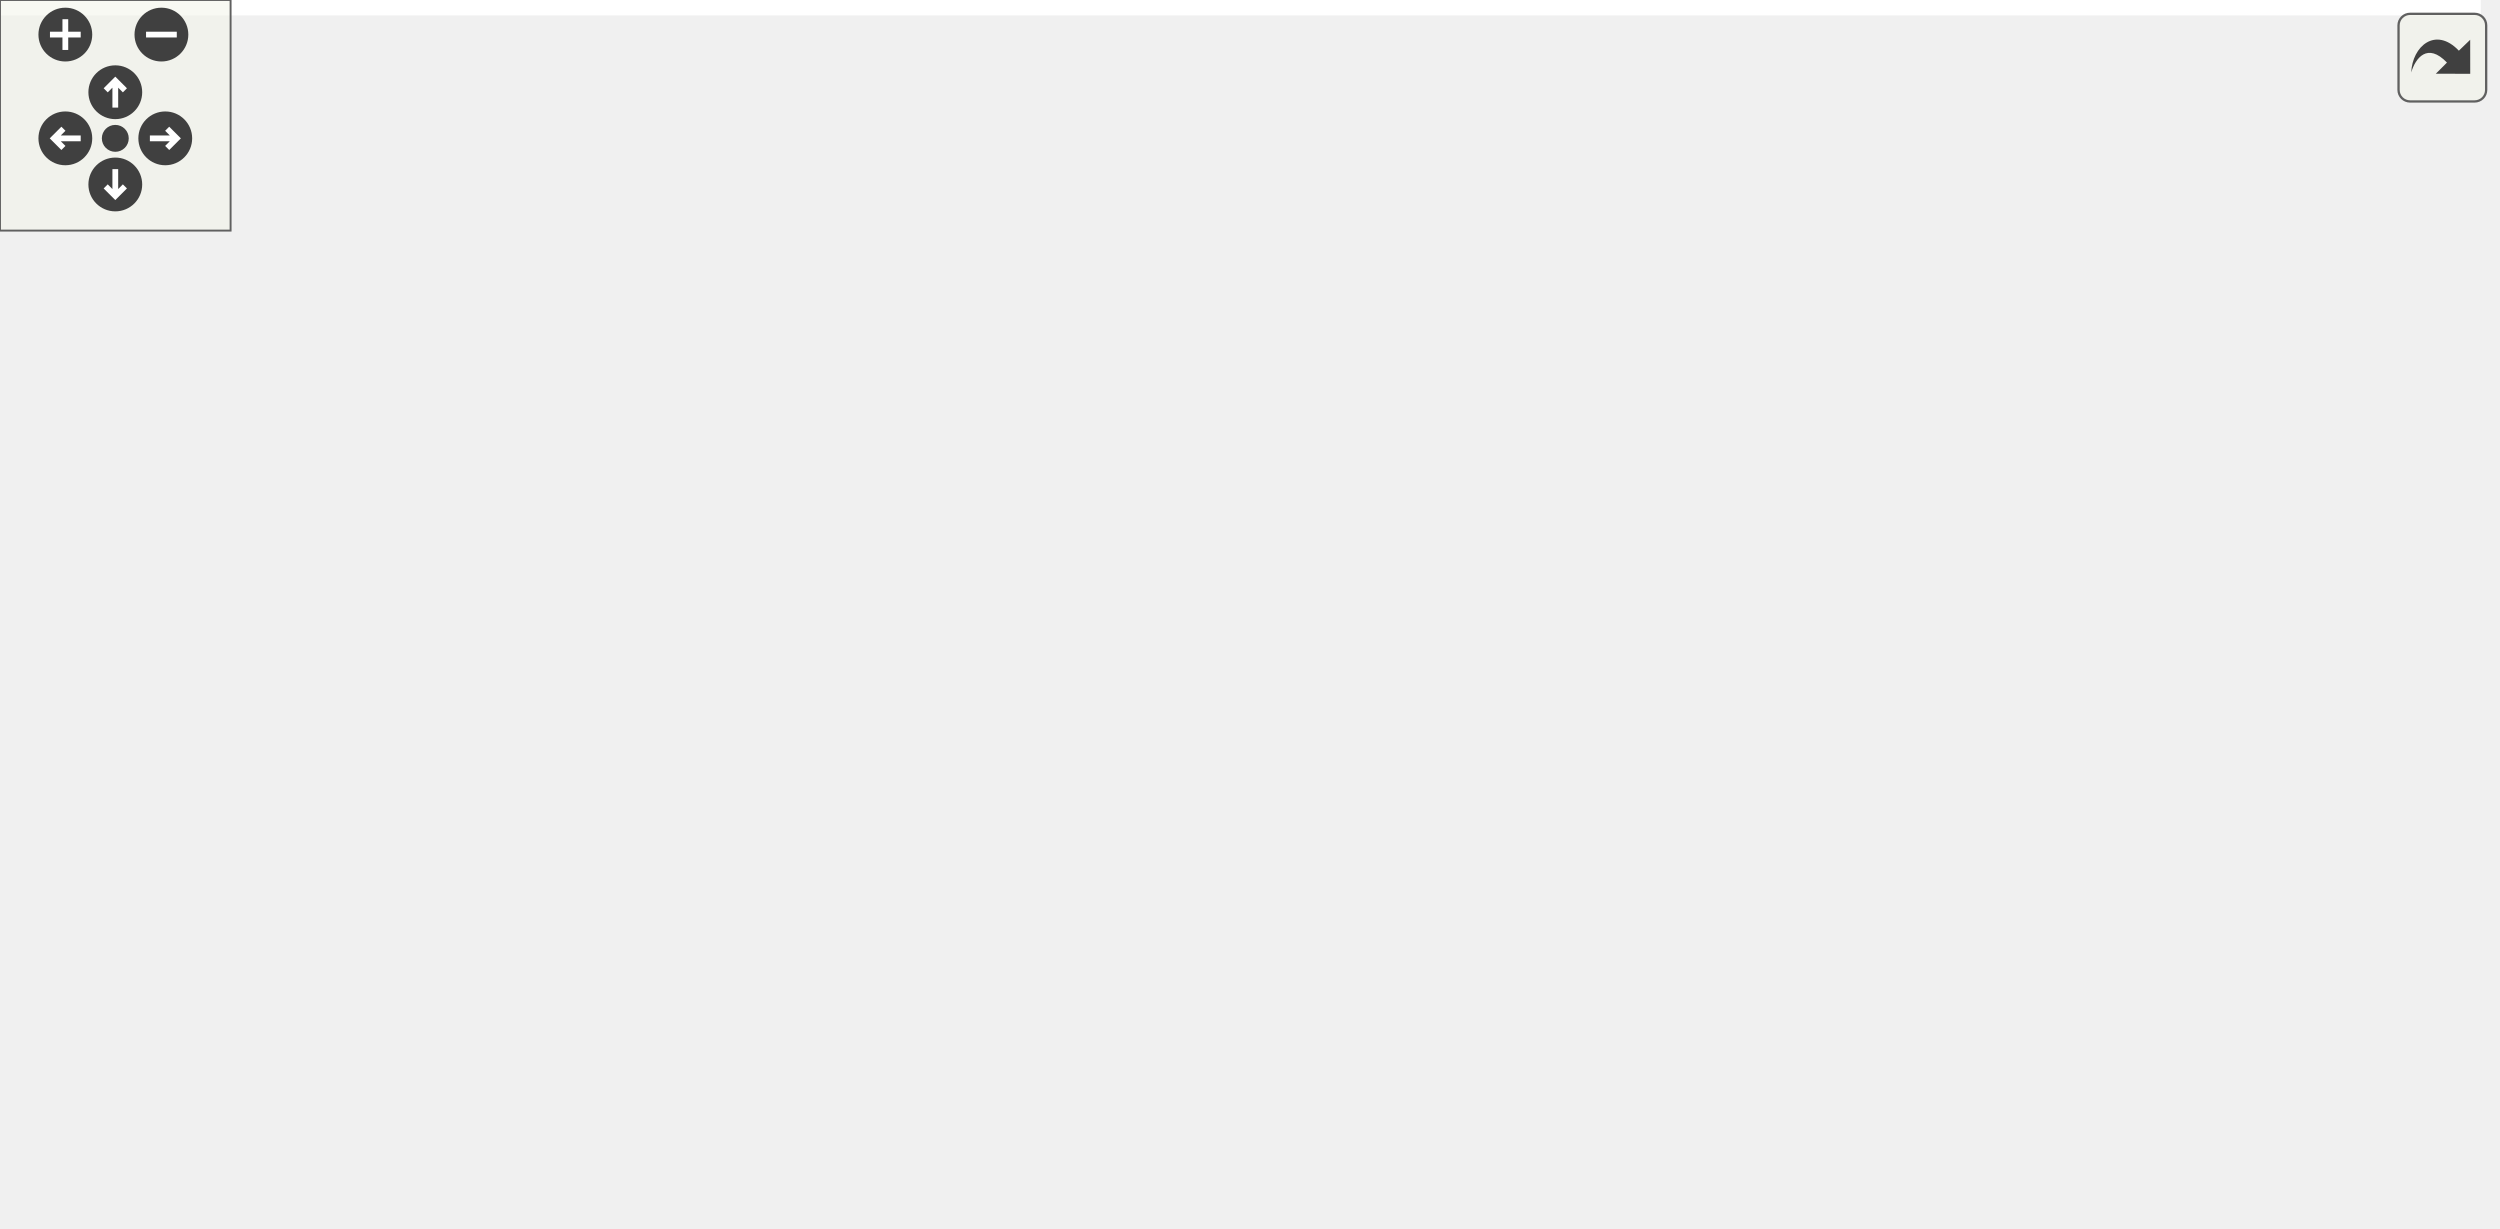
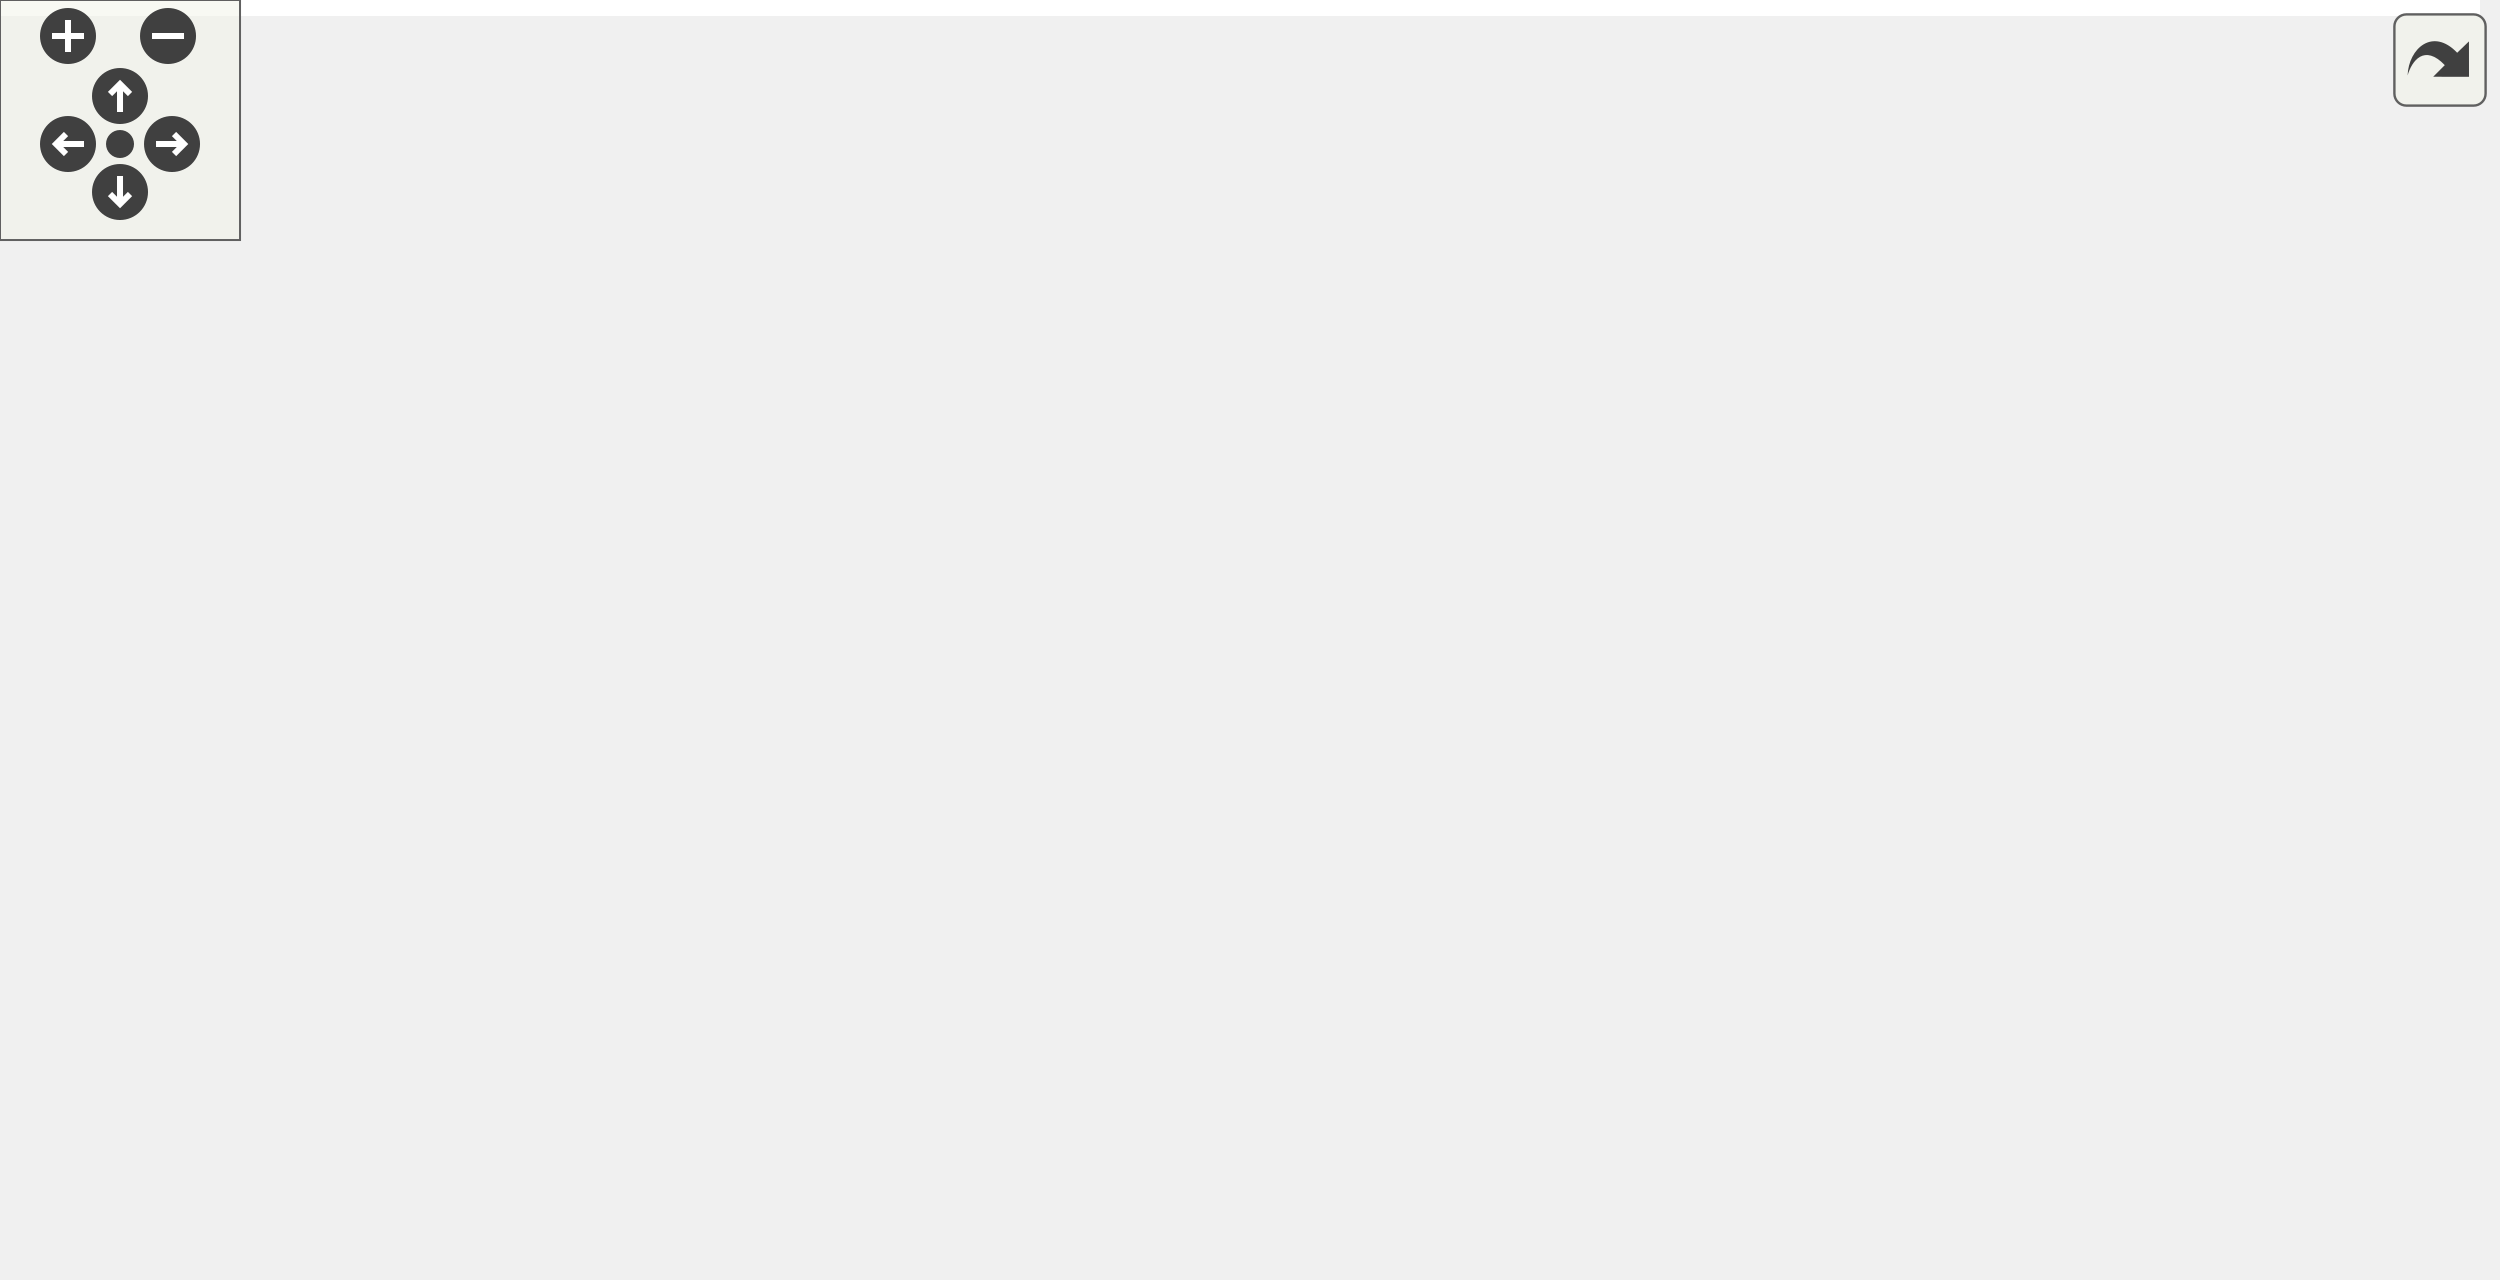
<svg xmlns="http://www.w3.org/2000/svg" xmlns:xlink="http://www.w3.org/1999/xlink" id="main" version="1.1" xml:space="preserve">
  <style type="text/css">
.edge:hover path { stroke: red; }
.edge:hover polygon { stroke: red; fill: red; }
</style>
  <defs>
    <circle id="rim" cx="0" cy="0" r="7" />
    <circle id="rim2" cx="0" cy="0" r="3.5" />
    <g id="zoomPlus">
      <use xlink:href="#rim" fill="#404040">
        <set attributeName="fill" to="#808080" begin="zoomplus.mouseover" end="zoomplus.mouseout" />
      </use>
      <path d="M-4,0h8M0,-4v8" fill="none" stroke="white" stroke-width="1.5" pointer-events="none" />
    </g>
    <g id="zoomMin">
      <use xlink:href="#rim" fill="#404040">
        <set attributeName="fill" to="#808080" begin="zoomminus.mouseover" end="zoomminus.mouseout" />
      </use>
      <path d="M-4,0h8" fill="none" stroke="white" stroke-width="1.5" pointer-events="none" />
    </g>
    <g id="dirArrow">
      <path fill="none" stroke="white" stroke-width="1.5" d="M0,-3.0v7 M-2.5,-0.5L0,-3.0L2.5,-0.5" />
    </g>
    <g id="resetDef">
      <use xlink:href="#rim2" fill="#404040">
        <set attributeName="fill" to="#808080" begin="reset.mouseover" end="reset.mouseout" />
      </use>
    </g>
  </defs>
  <svg id="graph" class="graph">
    <g id="viewport">
-       <polygon fill="white" stroke="transparent" points="-4,4 -4,-259 645.5,-259 645.5,4 -4,4" />
+       <polygon fill="white" stroke="transparent" points="-4,4 -4,-259 619.94,-259 619.94,4 -4,4" />
      <g id="node1" class="node">
        <g id="a_node1">
          <a xlink:title="Kalman operation for Eigen 3 types.">
-             <polygon fill="#bfbfbf" stroke="black" points="481.5,-224.5 481.5,-254.5 595.5,-254.5 595.5,-224.5 481.5,-224.5" />
-             <text text-anchor="start" x="489.5" y="-242.5" font-family="Helvetica,sans-Serif" font-size="10.00">include/fcarouge/eigen</text>
-             <text text-anchor="middle" x="538.5" y="-231.5" font-family="Helvetica,sans-Serif" font-size="10.00">/kalman.hpp</text>
+             <polygon fill="#bfbfbf" stroke="black" points="155.44,-224.5 155.44,-254.5 269.44,-254.5 269.44,-224.5 155.44,-224.5" />
+             <text text-anchor="start" x="163.44" y="-242.5" font-family="Helvetica,sans-Serif" font-size="10.00">include/fcarouge/eigen</text>
+             <text text-anchor="middle" x="212.44" y="-231.5" font-family="Helvetica,sans-Serif" font-size="10.00">/kalman.hpp</text>
          </a>
        </g>
      </g>
      <g id="node2" class="node">
        <g id="a_node2">
          <a xlink:href="kalman_8hpp.xhtml" target="_top" xlink:title="The main Kalman filter class.">
-             <polygon fill="white" stroke="black" points="215,-168.5 215,-187.5 322,-187.5 322,-168.5 215,-168.5" />
-             <text text-anchor="middle" x="268.5" y="-175.5" font-family="Helvetica,sans-Serif" font-size="10.00">fcarouge/kalman.hpp</text>
+             <polygon fill="white" stroke="black" points="293.94,-168.5 293.94,-187.5 400.94,-187.5 400.94,-168.5 293.94,-168.5" />
+             <text text-anchor="middle" x="347.44" y="-175.5" font-family="Helvetica,sans-Serif" font-size="10.00">fcarouge/kalman.hpp</text>
          </a>
        </g>
      </g>
      <g id="edge1" class="edge">
-         <path fill="none" stroke="midnightblue" d="M481.24,-225.88C432.6,-215.16 363.53,-199.94 317.43,-189.78" />
-         <polygon fill="midnightblue" stroke="midnightblue" points="317.9,-186.3 307.38,-187.57 316.39,-193.14 317.9,-186.3" />
+         <path fill="none" stroke="midnightblue" d="M244.43,-224.4C266.88,-214.51 296.66,-201.38 318.42,-191.79" />
+         <polygon fill="midnightblue" stroke="midnightblue" points="320.06,-194.89 327.8,-187.66 317.24,-188.49 320.06,-194.89" />
      </g>
      <g id="node13" class="node">
        <g id="a_node13">
          <a xlink:href="eigen_2internal_2utility_8hpp.xhtml" target="_top" xlink:title=" ">
-             <polygon fill="white" stroke="black" points="492.5,-112.5 492.5,-131.5 584.5,-131.5 584.5,-112.5 492.5,-112.5" />
-             <text text-anchor="middle" x="538.5" y="-119.5" font-family="Helvetica,sans-Serif" font-size="10.00">internal/utility.hpp</text>
+             <polygon fill="white" stroke="black" points="27.44,-112.5 27.44,-131.5 119.44,-131.5 119.44,-112.5 27.44,-112.5" />
+             <text text-anchor="middle" x="73.44" y="-119.5" font-family="Helvetica,sans-Serif" font-size="10.00">internal/utility.hpp</text>
          </a>
        </g>
      </g>
      <g id="edge19" class="edge">
-         <path fill="none" stroke="midnightblue" d="M538.5,-224.34C538.5,-203.62 538.5,-165.02 538.5,-141.9" />
-         <polygon fill="midnightblue" stroke="midnightblue" points="542,-141.67 538.5,-131.67 535,-141.67 542,-141.67" />
-       </g>
-       <g id="node14" class="node">
-         <g id="a_node14">
-           <a xlink:title=" ">
-             <polygon fill="white" stroke="#bfbfbf" points="573.5,-56.5 573.5,-75.5 641.5,-75.5 641.5,-56.5 573.5,-56.5" />
-             <text text-anchor="middle" x="607.5" y="-63.5" font-family="Helvetica,sans-Serif" font-size="10.00">Eigen/Eigen</text>
-           </a>
-         </g>
-       </g>
-       <g id="edge24" class="edge">
-         <path fill="none" stroke="midnightblue" d="M547.43,-224.24C559.53,-204.31 581.06,-166.67 593.5,-132 598.93,-116.87 602.59,-98.98 604.81,-85.79" />
-         <polygon fill="midnightblue" stroke="midnightblue" points="608.31,-86.03 606.39,-75.61 601.39,-84.96 608.31,-86.03" />
+         <path fill="none" stroke="midnightblue" d="M195.4,-224.34C169.1,-202.49 118.85,-160.73 91.79,-138.24" />
+         <polygon fill="midnightblue" stroke="midnightblue" points="93.8,-135.37 83.87,-131.67 89.33,-140.75 93.8,-135.37" />
      </g>
      <g id="node3" class="node">
        <g id="a_node3">
          <a xlink:href="format_8hpp.xhtml" target="_top" xlink:title=" ">
-             <polygon fill="white" stroke="black" points="47,-112.5 47,-131.5 144,-131.5 144,-112.5 47,-112.5" />
-             <text text-anchor="middle" x="95.5" y="-119.5" font-family="Helvetica,sans-Serif" font-size="10.00">internal/format.hpp</text>
+             <polygon fill="white" stroke="black" points="471.94,-112.5 471.94,-131.5 568.94,-131.5 568.94,-112.5 471.94,-112.5" />
+             <text text-anchor="middle" x="520.44" y="-119.5" font-family="Helvetica,sans-Serif" font-size="10.00">internal/format.hpp</text>
          </a>
        </g>
      </g>
      <g id="edge2" class="edge">
-         <path fill="none" stroke="midnightblue" d="M241.09,-168.44C211.73,-159.28 164.98,-144.69 132.4,-134.52" />
-         <polygon fill="midnightblue" stroke="midnightblue" points="133.37,-131.16 122.78,-131.52 131.29,-137.84 133.37,-131.16" />
+         <path fill="none" stroke="midnightblue" d="M374.85,-168.44C404.21,-159.28 450.96,-144.69 483.54,-134.52" />
+         <polygon fill="midnightblue" stroke="midnightblue" points="484.65,-137.84 493.16,-131.52 482.57,-131.16 484.65,-137.84" />
      </g>
      <g id="node4" class="node">
        <g id="a_node4">
          <a xlink:href="internal_2utility_8hpp.xhtml" target="_top" xlink:title=" ">
-             <polygon fill="white" stroke="black" points="207,-56.5 207,-75.5 264,-75.5 264,-56.5 207,-56.5" />
-             <text text-anchor="middle" x="235.5" y="-63.5" font-family="Helvetica,sans-Serif" font-size="10.00">utility.hpp</text>
+             <polygon fill="white" stroke="black" points="347.94,-56.5 347.94,-75.5 404.94,-75.5 404.94,-56.5 347.94,-56.5" />
+             <text text-anchor="middle" x="376.44" y="-63.5" font-family="Helvetica,sans-Serif" font-size="10.00">utility.hpp</text>
          </a>
        </g>
      </g>
      <g id="edge13" class="edge">
-         <path fill="none" stroke="midnightblue" d="M265.97,-168.15C262.37,-155.63 255.54,-132.04 249.5,-112 246.84,-103.18 243.81,-93.41 241.25,-85.23" />
-         <polygon fill="midnightblue" stroke="midnightblue" points="244.56,-84.1 238.23,-75.61 237.89,-86.2 244.56,-84.1" />
+         <path fill="none" stroke="midnightblue" d="M349.72,-168.37C354.42,-150.54 365.29,-109.3 371.62,-85.27" />
+         <polygon fill="midnightblue" stroke="midnightblue" points="375.01,-86.15 374.18,-75.59 368.24,-84.37 375.01,-86.15" />
      </g>
      <g id="node5" class="node">
        <g id="a_node5">
          <a xlink:title=" ">
-             <polygon fill="white" stroke="#bfbfbf" points="207.5,-0.5 207.5,-19.5 263.5,-19.5 263.5,-0.5 207.5,-0.5" />
-             <text text-anchor="middle" x="235.5" y="-7.5" font-family="Helvetica,sans-Serif" font-size="10.00">concepts</text>
+             <polygon fill="white" stroke="#bfbfbf" points="119.44,-0.5 119.44,-19.5 175.44,-19.5 175.44,-0.5 119.44,-0.5" />
+             <text text-anchor="middle" x="147.44" y="-7.5" font-family="Helvetica,sans-Serif" font-size="10.00">concepts</text>
          </a>
        </g>
      </g>
      <g id="edge14" class="edge">
-         <path fill="none" stroke="midnightblue" d="M240.48,-168.4C223.33,-161.51 202.75,-149.98 192.5,-132 185.34,-119.44 187.29,-82.71 198.5,-56 203.08,-45.09 211.2,-34.75 218.67,-26.74" />
-         <polygon fill="midnightblue" stroke="midnightblue" points="221.22,-29.14 225.77,-19.58 216.25,-24.22 221.22,-29.14" />
+         <path fill="none" stroke="midnightblue" d="M293.84,-171.08C262.92,-165.35 224.86,-154.09 197.44,-132 165.54,-106.29 153.77,-56.8 149.6,-29.76" />
+         <polygon fill="midnightblue" stroke="midnightblue" points="153.05,-29.12 148.25,-19.68 146.11,-30.06 153.05,-29.12" />
      </g>
      <g id="node6" class="node">
        <g id="a_node6">
          <a xlink:title=" ">
-             <polygon fill="white" stroke="#bfbfbf" points="375.5,-0.5 375.5,-19.5 437.5,-19.5 437.5,-0.5 375.5,-0.5" />
-             <text text-anchor="middle" x="406.5" y="-7.5" font-family="Helvetica,sans-Serif" font-size="10.00">type_traits</text>
+             <polygon fill="white" stroke="#bfbfbf" points="316.44,-0.5 316.44,-19.5 378.44,-19.5 378.44,-0.5 316.44,-0.5" />
+             <text text-anchor="middle" x="347.44" y="-7.5" font-family="Helvetica,sans-Serif" font-size="10.00">type_traits</text>
          </a>
        </g>
      </g>
      <g id="edge17" class="edge">
-         <path fill="none" stroke="midnightblue" d="M322.13,-173.56C355.33,-168.77 396.77,-157.65 424.5,-132 450.23,-108.2 457.75,-88.83 445.5,-56 441.33,-44.81 432.98,-34.56 425.08,-26.68" />
-         <polygon fill="midnightblue" stroke="midnightblue" points="427.2,-23.87 417.49,-19.63 422.44,-29 427.2,-23.87" />
+         <path fill="none" stroke="midnightblue" d="M375.81,-168.49C393.19,-161.65 414.04,-150.13 424.44,-132 433.8,-115.69 426.16,-73.96 414.44,-56 405.48,-42.27 390.72,-31.69 377.33,-24.25" />
+         <polygon fill="midnightblue" stroke="midnightblue" points="378.85,-21.1 368.36,-19.6 375.63,-27.31 378.85,-21.1" />
      </g>
      <g id="node7" class="node">
        <g id="a_node7">
          <a xlink:title=" ">
-             <polygon fill="white" stroke="#bfbfbf" points="0,-56.5 0,-75.5 49,-75.5 49,-56.5 0,-56.5" />
-             <text text-anchor="middle" x="24.5" y="-63.5" font-family="Helvetica,sans-Serif" font-size="10.00">cstddef</text>
+             <polygon fill="white" stroke="#bfbfbf" points="566.94,-56.5 566.94,-75.5 615.94,-75.5 615.94,-56.5 566.94,-56.5" />
+             <text text-anchor="middle" x="591.44" y="-63.5" font-family="Helvetica,sans-Serif" font-size="10.00">cstddef</text>
          </a>
        </g>
      </g>
      <g id="edge15" class="edge">
-         <path fill="none" stroke="midnightblue" d="M214.81,-173.36C154.53,-168.13 61.94,-156.32 37.5,-132 25.53,-120.09 23.01,-100.47 23.04,-85.9" />
-         <polygon fill="midnightblue" stroke="midnightblue" points="26.55,-85.67 23.48,-75.54 19.56,-85.38 26.55,-85.67" />
+         <path fill="none" stroke="midnightblue" d="M401.13,-173.36C461.41,-168.13 554,-156.32 578.44,-132 590.41,-120.09 592.93,-100.47 592.9,-85.9" />
+         <polygon fill="midnightblue" stroke="midnightblue" points="596.38,-85.38 592.46,-75.54 589.39,-85.67 596.38,-85.38" />
      </g>
      <g id="node9" class="node">
        <g id="a_node9">
          <a xlink:href="internal_2kalman_8hpp.xhtml" target="_top" xlink:title=" ">
-             <polygon fill="white" stroke="black" points="297,-112.5 297,-131.5 398,-131.5 398,-112.5 297,-112.5" />
-             <text text-anchor="middle" x="347.5" y="-119.5" font-family="Helvetica,sans-Serif" font-size="10.00">internal/kalman.hpp</text>
+             <polygon fill="white" stroke="black" points="217.94,-112.5 217.94,-131.5 318.94,-131.5 318.94,-112.5 217.94,-112.5" />
+             <text text-anchor="middle" x="268.44" y="-119.5" font-family="Helvetica,sans-Serif" font-size="10.00">internal/kalman.hpp</text>
          </a>
        </g>
      </g>
      <g id="edge8" class="edge">
-         <path fill="none" stroke="midnightblue" d="M281.19,-168.32C293.4,-159.98 312.08,-147.21 326.5,-137.35" />
-         <polygon fill="midnightblue" stroke="midnightblue" points="328.56,-140.19 334.84,-131.65 324.61,-134.41 328.56,-140.19" />
+         <path fill="none" stroke="midnightblue" d="M334.75,-168.32C322.54,-159.98 303.86,-147.21 289.44,-137.35" />
+         <polygon fill="midnightblue" stroke="midnightblue" points="291.33,-134.41 281.1,-131.65 287.38,-140.19 291.33,-134.41" />
      </g>
      <g id="node10" class="node">
        <g id="a_node10">
          <a xlink:title=" ">
-             <polygon fill="white" stroke="#bfbfbf" points="377,-56.5 377,-75.5 436,-75.5 436,-56.5 377,-56.5" />
-             <text text-anchor="middle" x="406.5" y="-63.5" font-family="Helvetica,sans-Serif" font-size="10.00">functional</text>
+             <polygon fill="white" stroke="#bfbfbf" points="175.94,-56.5 175.94,-75.5 234.94,-75.5 234.94,-56.5 175.94,-56.5" />
+             <text text-anchor="middle" x="205.44" y="-63.5" font-family="Helvetica,sans-Serif" font-size="10.00">functional</text>
          </a>
        </g>
      </g>
      <g id="edge16" class="edge">
-         <path fill="none" stroke="midnightblue" d="M322.28,-174.41C352.56,-169.85 388.1,-158.67 407.5,-132 417.14,-118.75 415.52,-99.62 412.32,-85.54" />
-         <polygon fill="midnightblue" stroke="midnightblue" points="415.6,-84.27 409.59,-75.55 408.85,-86.12 415.6,-84.27" />
+         <path fill="none" stroke="midnightblue" d="M293.76,-174.02C263.71,-169.32 228.37,-158.11 208.44,-132 198.49,-118.96 198.86,-99.81 201.05,-85.66" />
+         <polygon fill="midnightblue" stroke="midnightblue" points="204.53,-86.1 203.03,-75.61 197.66,-84.75 204.53,-86.1" />
      </g>
      <g id="node12" class="node">
        <g id="a_node12">
          <a xlink:title=" ">
-             <polygon fill="white" stroke="#bfbfbf" points="201,-112.5 201,-131.5 240,-131.5 240,-112.5 201,-112.5" />
-             <text text-anchor="middle" x="220.5" y="-119.5" font-family="Helvetica,sans-Serif" font-size="10.00">utility</text>
+             <polygon fill="white" stroke="#bfbfbf" points="375.94,-112.5 375.94,-131.5 414.94,-131.5 414.94,-112.5 375.94,-112.5" />
+             <text text-anchor="middle" x="395.44" y="-119.5" font-family="Helvetica,sans-Serif" font-size="10.00">utility</text>
          </a>
        </g>
      </g>
      <g id="edge18" class="edge">
-         <path fill="none" stroke="midnightblue" d="M260.57,-168.08C253.65,-160.3 243.43,-148.8 235.05,-139.37" />
-         <polygon fill="midnightblue" stroke="midnightblue" points="237.54,-136.9 228.28,-131.75 232.31,-141.55 237.54,-136.9" />
+         <path fill="none" stroke="midnightblue" d="M355.37,-168.08C362.29,-160.3 372.51,-148.8 380.89,-139.37" />
+         <polygon fill="midnightblue" stroke="midnightblue" points="383.63,-141.55 387.66,-131.75 378.4,-136.9 383.63,-141.55" />
      </g>
      <g id="edge3" class="edge">
-         <path fill="none" stroke="midnightblue" d="M117.68,-112.44C140.93,-103.48 177.65,-89.31 203.92,-79.18" />
-         <polygon fill="midnightblue" stroke="midnightblue" points="205.35,-82.38 213.42,-75.52 202.83,-75.85 205.35,-82.38" />
+         <path fill="none" stroke="midnightblue" d="M497.62,-112.44C473.61,-103.44 435.61,-89.19 408.57,-79.05" />
+         <polygon fill="midnightblue" stroke="midnightblue" points="409.74,-75.75 399.15,-75.52 407.29,-82.3 409.74,-75.75" />
      </g>
      <g id="edge6" class="edge">
-         <path fill="none" stroke="midnightblue" d="M84.09,-112.32C73.39,-104.18 57.16,-91.84 44.34,-82.09" />
-         <polygon fill="midnightblue" stroke="midnightblue" points="46.19,-79.1 36.11,-75.83 41.96,-84.67 46.19,-79.1" />
+         <path fill="none" stroke="midnightblue" d="M531.85,-112.32C542.55,-104.18 558.78,-91.84 571.6,-82.09" />
+         <polygon fill="midnightblue" stroke="midnightblue" points="573.99,-84.67 579.83,-75.83 569.75,-79.1 573.99,-84.67" />
      </g>
      <g id="node8" class="node">
        <g id="a_node8">
          <a xlink:title=" ">
-             <polygon fill="white" stroke="#bfbfbf" points="73.5,-56.5 73.5,-75.5 117.5,-75.5 117.5,-56.5 73.5,-56.5" />
-             <text text-anchor="middle" x="95.5" y="-63.5" font-family="Helvetica,sans-Serif" font-size="10.00">format</text>
+             <polygon fill="white" stroke="#bfbfbf" points="498.44,-56.5 498.44,-75.5 542.44,-75.5 542.44,-56.5 498.44,-56.5" />
+             <text text-anchor="middle" x="520.44" y="-63.5" font-family="Helvetica,sans-Serif" font-size="10.00">format</text>
          </a>
        </g>
      </g>
      <g id="edge7" class="edge">
-         <path fill="none" stroke="midnightblue" d="M95.5,-112.08C95.5,-105.01 95.5,-94.86 95.5,-85.99" />
-         <polygon fill="midnightblue" stroke="midnightblue" points="99,-85.75 95.5,-75.75 92,-85.75 99,-85.75" />
+         <path fill="none" stroke="midnightblue" d="M520.44,-112.08C520.44,-105.01 520.44,-94.86 520.44,-85.99" />
+         <polygon fill="midnightblue" stroke="midnightblue" points="523.94,-85.75 520.44,-75.75 516.94,-85.75 523.94,-85.75" />
      </g>
      <g id="edge4" class="edge">
-         <path fill="none" stroke="midnightblue" d="M235.5,-56.08C235.5,-49.01 235.5,-38.86 235.5,-29.99" />
-         <polygon fill="midnightblue" stroke="midnightblue" points="239,-29.75 235.5,-19.75 232,-29.75 239,-29.75" />
+         <path fill="none" stroke="midnightblue" d="M347.9,-58.27C306.88,-48.6 231.17,-30.74 185.45,-19.96" />
+         <polygon fill="midnightblue" stroke="midnightblue" points="186.16,-16.53 175.62,-17.65 184.55,-23.35 186.16,-16.53" />
      </g>
      <g id="edge5" class="edge">
-         <path fill="none" stroke="midnightblue" d="M262.6,-56.44C291.49,-47.32 337.42,-32.81 369.61,-22.65" />
-         <polygon fill="midnightblue" stroke="midnightblue" points="371.05,-25.87 379.53,-19.52 368.94,-19.19 371.05,-25.87" />
+         <path fill="none" stroke="midnightblue" d="M371.65,-56.08C367.68,-48.69 361.92,-37.95 357.01,-28.81" />
+         <polygon fill="midnightblue" stroke="midnightblue" points="359.96,-26.91 352.14,-19.75 353.79,-30.22 359.96,-26.91" />
      </g>
      <g id="edge9" class="edge">
-         <path fill="none" stroke="midnightblue" d="M329.51,-112.32C311.46,-103.62 283.45,-90.12 262.7,-80.11" />
-         <polygon fill="midnightblue" stroke="midnightblue" points="263.98,-76.84 253.45,-75.65 260.94,-83.15 263.98,-76.84" />
+         <path fill="none" stroke="midnightblue" d="M285.79,-112.32C303.11,-103.66 329.96,-90.24 349.94,-80.25" />
+         <polygon fill="midnightblue" stroke="midnightblue" points="351.75,-83.26 359.13,-75.65 348.62,-77 351.75,-83.26" />
      </g>
      <g id="edge12" class="edge">
-         <path fill="none" stroke="midnightblue" d="M349.21,-112.15C351.97,-99.22 358.14,-74.66 368.5,-56 374.38,-45.41 382.96,-34.98 390.48,-26.83" />
-         <polygon fill="midnightblue" stroke="midnightblue" points="393.1,-29.16 397.51,-19.52 388.05,-24.31 393.1,-29.16" />
+         <path fill="none" stroke="midnightblue" d="M274.64,-112.37C287.68,-94.22 318.14,-51.8 335.24,-27.99" />
+         <polygon fill="midnightblue" stroke="midnightblue" points="338.28,-29.76 341.27,-19.59 332.59,-25.67 338.28,-29.76" />
      </g>
      <g id="edge10" class="edge">
-         <path fill="none" stroke="midnightblue" d="M356.98,-112.32C365.7,-104.34 378.84,-92.31 389.4,-82.65" />
-         <polygon fill="midnightblue" stroke="midnightblue" points="391.83,-85.17 396.85,-75.83 387.11,-80 391.83,-85.17" />
+         <path fill="none" stroke="midnightblue" d="M258.32,-112.32C248.91,-104.26 234.7,-92.08 223.37,-82.37" />
+         <polygon fill="midnightblue" stroke="midnightblue" points="225.62,-79.68 215.75,-75.83 221.06,-85 225.62,-79.68" />
      </g>
      <g id="node11" class="node">
        <g id="a_node11">
          <a xlink:title=" ">
-             <polygon fill="white" stroke="#bfbfbf" points="282.5,-56.5 282.5,-75.5 320.5,-75.5 320.5,-56.5 282.5,-56.5" />
-             <text text-anchor="middle" x="301.5" y="-63.5" font-family="Helvetica,sans-Serif" font-size="10.00">tuple</text>
+             <polygon fill="white" stroke="#bfbfbf" points="253.44,-56.5 253.44,-75.5 291.44,-75.5 291.44,-56.5 253.44,-56.5" />
+             <text text-anchor="middle" x="272.44" y="-63.5" font-family="Helvetica,sans-Serif" font-size="10.00">tuple</text>
          </a>
        </g>
      </g>
      <g id="edge11" class="edge">
-         <path fill="none" stroke="midnightblue" d="M339.9,-112.08C333.27,-104.3 323.48,-92.8 315.44,-83.37" />
-         <polygon fill="midnightblue" stroke="midnightblue" points="318.1,-81.09 308.95,-75.75 312.77,-85.63 318.1,-81.09" />
+         <path fill="none" stroke="midnightblue" d="M269.1,-112.08C269.63,-105.01 270.38,-94.86 271.03,-85.99" />
+         <polygon fill="midnightblue" stroke="midnightblue" points="274.54,-85.98 271.79,-75.75 267.56,-85.47 274.54,-85.98" />
      </g>
      <g id="edge21" class="edge">
-         <path fill="none" stroke="midnightblue" d="M528.98,-112.36C512.97,-98.31 479.09,-70.62 445.5,-56 388.65,-31.25 317.05,-19.67 273.85,-14.59" />
-         <polygon fill="midnightblue" stroke="midnightblue" points="274.09,-11.09 263.76,-13.46 273.31,-18.05 274.09,-11.09" />
+         <path fill="none" stroke="midnightblue" d="M51.52,-112.37C25.47,-100.82 -12.5,-79.09 4.44,-56 28.2,-23.62 75.27,-13.93 108.92,-11.33" />
+         <polygon fill="midnightblue" stroke="midnightblue" points="109.55,-14.8 119.32,-10.72 109.13,-7.81 109.55,-14.8" />
      </g>
      <g id="edge23" class="edge">
-         <path fill="none" stroke="midnightblue" d="M537.82,-112.26C536.31,-98.56 531.51,-71.97 516.5,-56 498.28,-36.62 470.52,-25.34 447.44,-18.93" />
-         <polygon fill="midnightblue" stroke="midnightblue" points="448.1,-15.49 437.55,-16.39 446.36,-22.27 448.1,-15.49" />
+         <path fill="none" stroke="midnightblue" d="M83.02,-112.48C99.11,-98.61 133.09,-71.17 166.44,-56 211.97,-35.29 268.46,-23.19 306.1,-16.85" />
+         <polygon fill="midnightblue" stroke="midnightblue" points="306.89,-20.27 316.2,-15.21 305.76,-13.36 306.89,-20.27" />
      </g>
      <g id="edge22" class="edge">
-         <path fill="none" stroke="midnightblue" d="M517.58,-112.44C495.76,-103.52 461.35,-89.44 436.61,-79.32" />
-         <polygon fill="midnightblue" stroke="midnightblue" points="437.9,-76.06 427.32,-75.52 435.25,-82.54 437.9,-76.06" />
+         <path fill="none" stroke="midnightblue" d="M94.36,-112.44C116.18,-103.52 150.59,-89.44 175.33,-79.32" />
+         <polygon fill="midnightblue" stroke="midnightblue" points="176.69,-82.54 184.62,-75.52 174.04,-76.06 176.69,-82.54" />
+       </g>
+       <g id="node14" class="node">
+         <g id="a_node14">
+           <a xlink:title=" ">
+             <polygon fill="white" stroke="#bfbfbf" points="13.44,-56.5 13.44,-75.5 81.44,-75.5 81.44,-56.5 13.44,-56.5" />
+             <text text-anchor="middle" x="47.44" y="-63.5" font-family="Helvetica,sans-Serif" font-size="10.00">Eigen/Eigen</text>
+           </a>
+         </g>
      </g>
      <g id="edge20" class="edge">
-         <path fill="none" stroke="midnightblue" d="M549.59,-112.32C559.99,-104.18 575.76,-91.84 588.22,-82.09" />
-         <polygon fill="midnightblue" stroke="midnightblue" points="590.49,-84.75 596.21,-75.83 586.18,-79.24 590.49,-84.75" />
+         <path fill="none" stroke="midnightblue" d="M69.15,-112.08C65.59,-104.69 60.42,-93.95 56.02,-84.81" />
+         <polygon fill="midnightblue" stroke="midnightblue" points="59.15,-83.24 51.65,-75.75 52.84,-86.28 59.15,-83.24" />
      </g>
    </g>
  </svg>
  <g id="navigator" transform="translate(0 0)" fill="#404254">
    <rect fill="#f2f5e9" fill-opacity="0.5" stroke="#606060" stroke-width=".5" x="0" y="0" width="60" height="60" />
    <use id="zoomplus" xlink:href="#zoomPlus" x="17" y="9" />
    <use id="zoomminus" xlink:href="#zoomMin" x="42" y="9" />
    <use id="reset" xlink:href="#resetDef" x="30" y="36" />
    <g id="arrowUp" xlink:href="#dirArrow" transform="translate(30 24)">
      <use xlink:href="#rim" fill="#404040">
        <set attributeName="fill" to="#808080" begin="arrowUp.mouseover" end="arrowUp.mouseout" />
      </use>
      <path fill="none" stroke="white" stroke-width="1.5" d="M0,-3.0v7 M-2.5,-0.5L0,-3.0L2.5,-0.5" />
    </g>
    <g id="arrowRight" xlink:href="#dirArrow" transform="rotate(90) translate(36 -43)">
      <use xlink:href="#rim" fill="#404040">
        <set attributeName="fill" to="#808080" begin="arrowRight.mouseover" end="arrowRight.mouseout" />
      </use>
      <path fill="none" stroke="white" stroke-width="1.5" d="M0,-3.0v7 M-2.5,-0.5L0,-3.0L2.5,-0.5" />
    </g>
    <g id="arrowDown" xlink:href="#dirArrow" transform="rotate(180) translate(-30 -48)">
      <use xlink:href="#rim" fill="#404040">
        <set attributeName="fill" to="#808080" begin="arrowDown.mouseover" end="arrowDown.mouseout" />
      </use>
      <path fill="none" stroke="white" stroke-width="1.5" d="M0,-3.0v7 M-2.5,-0.5L0,-3.0L2.5,-0.5" />
    </g>
    <g id="arrowLeft" xlink:href="#dirArrow" transform="rotate(270) translate(-36 17)">
      <use xlink:href="#rim" fill="#404040">
        <set attributeName="fill" to="#808080" begin="arrowLeft.mouseover" end="arrowLeft.mouseout" />
      </use>
      <path fill="none" stroke="white" stroke-width="1.5" d="M0,-3.0v7 M-2.5,-0.5L0,-3.0L2.5,-0.5" />
    </g>
  </g>
  <svg viewBox="0 0 15 15" width="100%" height="30px" preserveAspectRatio="xMaxYMin meet">
    <g id="arrow_out" transform="scale(0.3 0.3)">
      <a xlink:href="eigen_2kalman_8hpp__incl_org.svg" target="_base">
        <rect id="button" ry="5" rx="5" y="6" x="6" height="38" width="38" fill="#f2f5e9" fill-opacity="0.5" stroke="#606060" stroke-width="1.0" />
        <path id="arrow" d="M 11.5,31.437 C 11.94,20.098 22.043,11.323 32.159,21.979 L 37.069,17.246 C 37.069,17.246 37.088,32 37.088,32 L 22.16,31.978 C 22.16,31.978 26.998,27.14 26.998,27.14 C 18.529,18.264 13.292,25.23 11.5,31.437 z" style="fill:#404040;" />
      </a>
    </g>
  </svg>
</svg>
